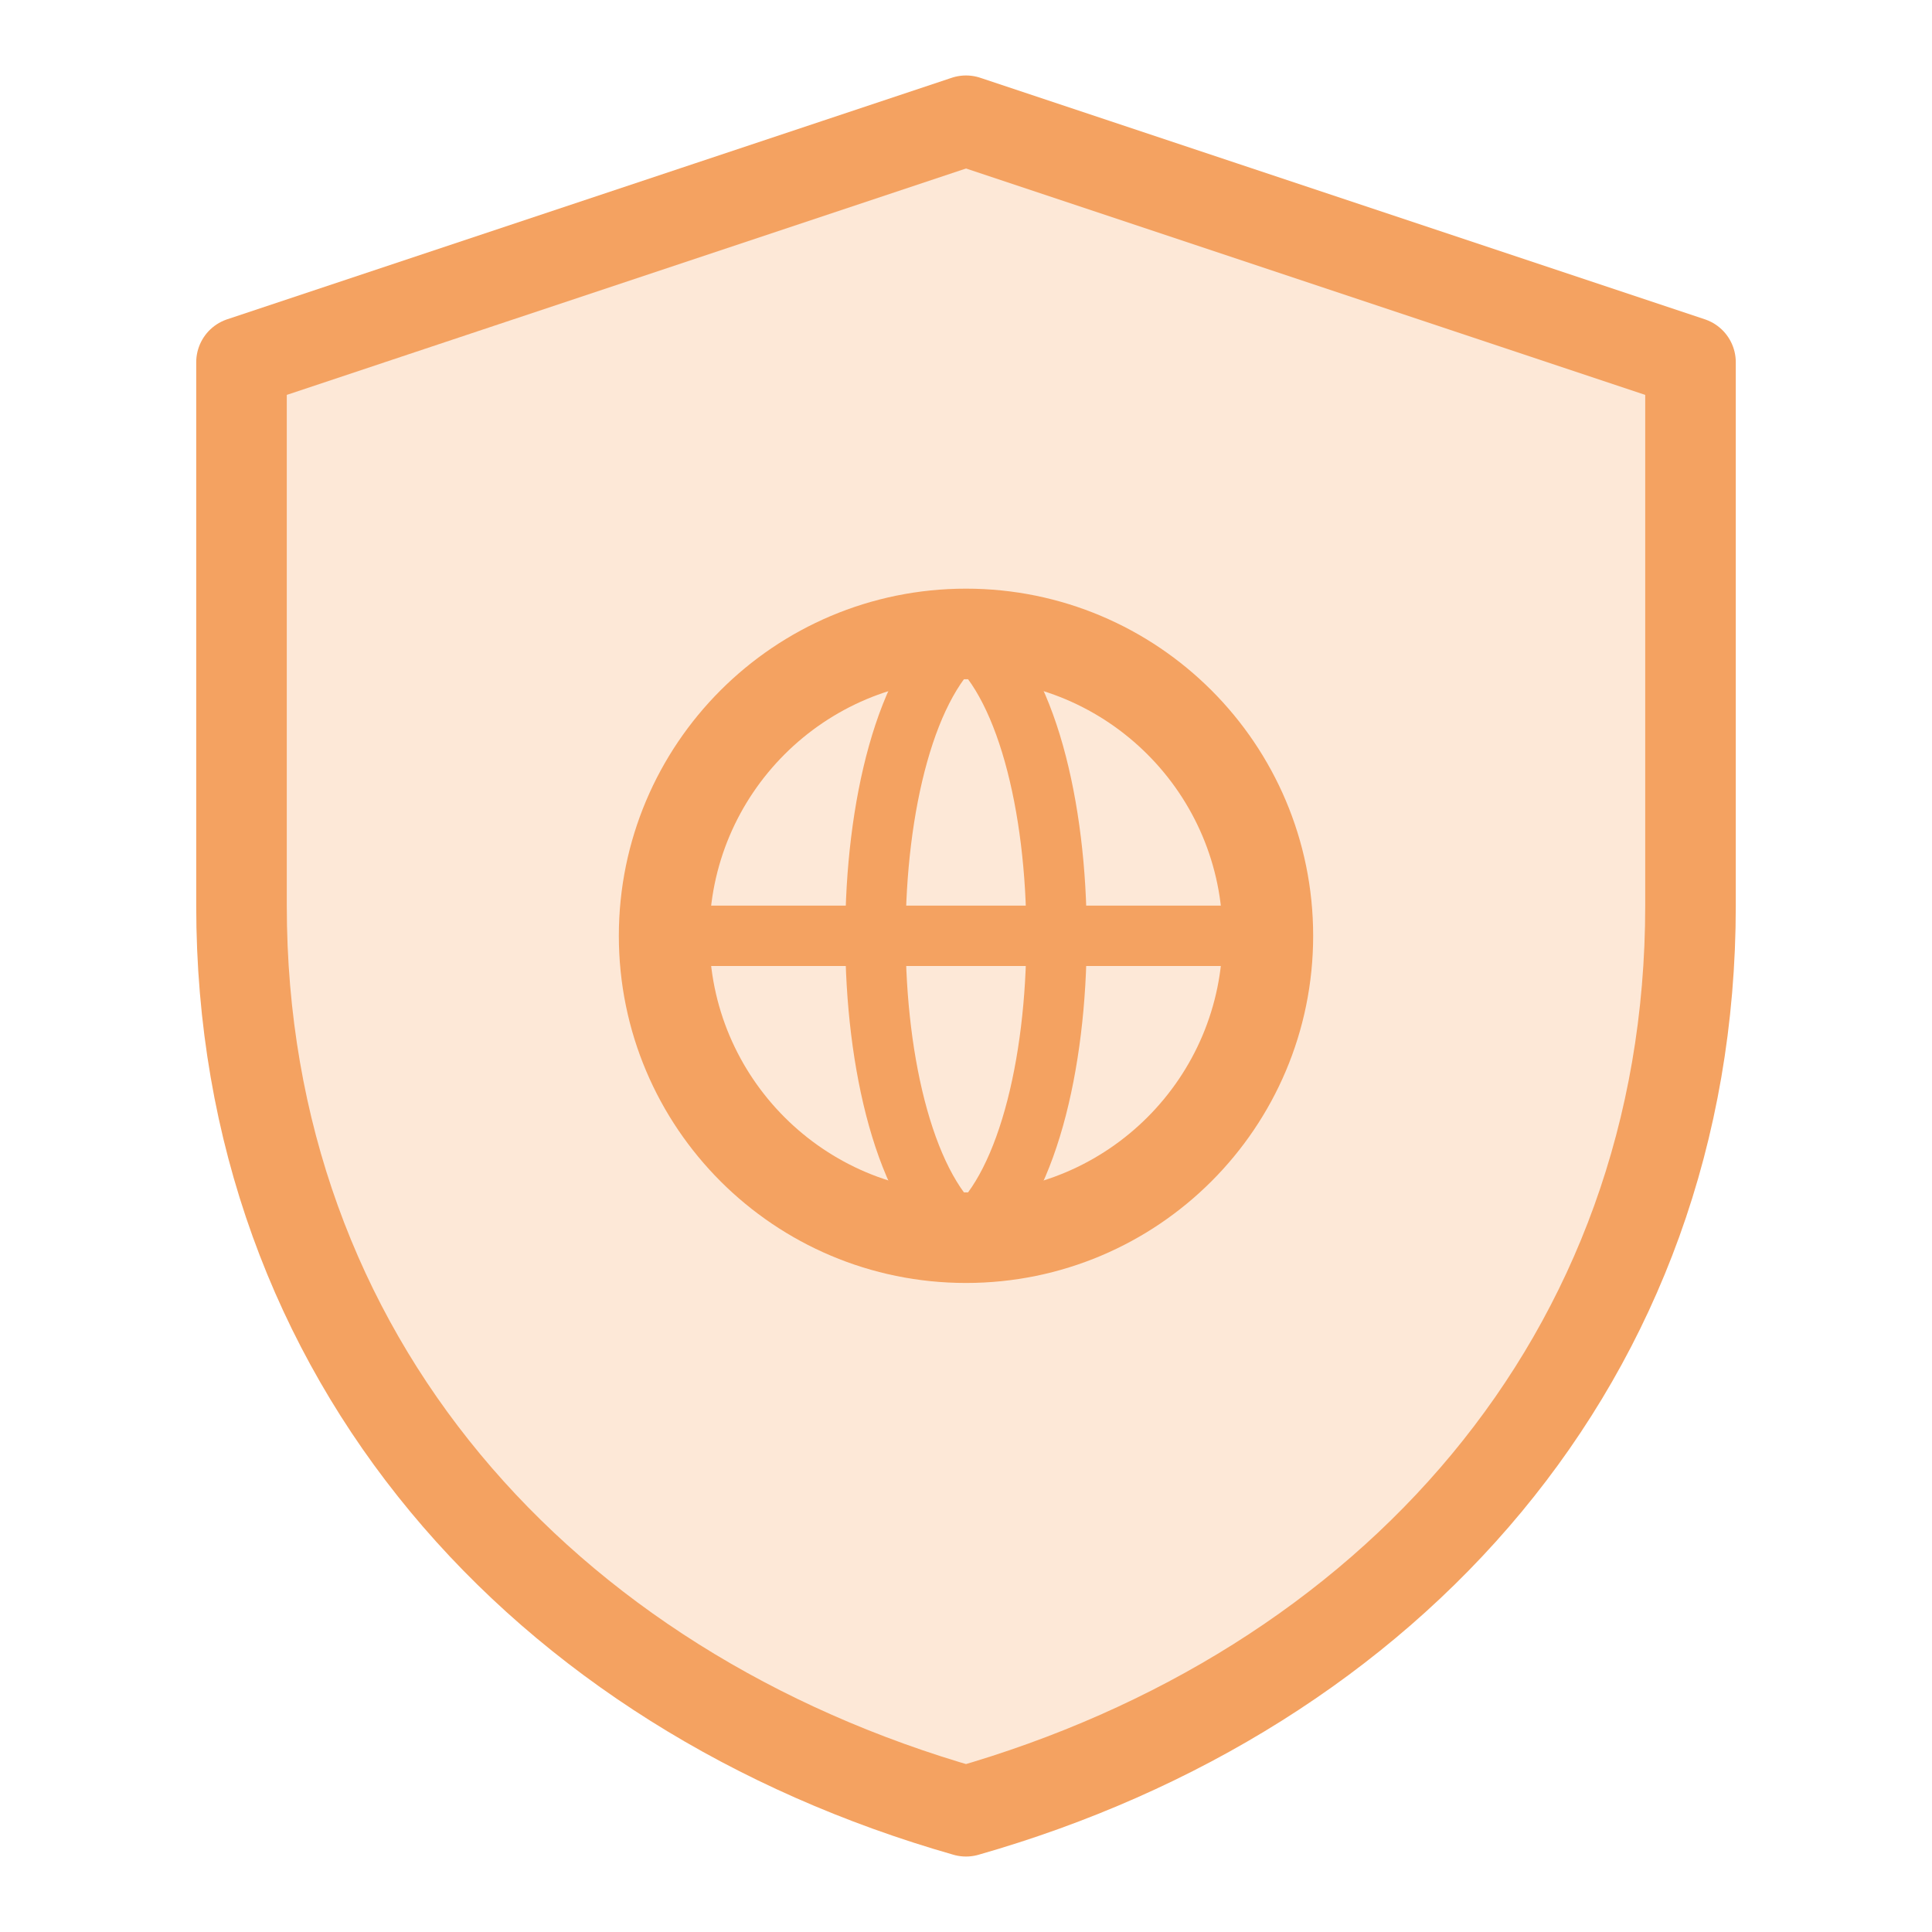
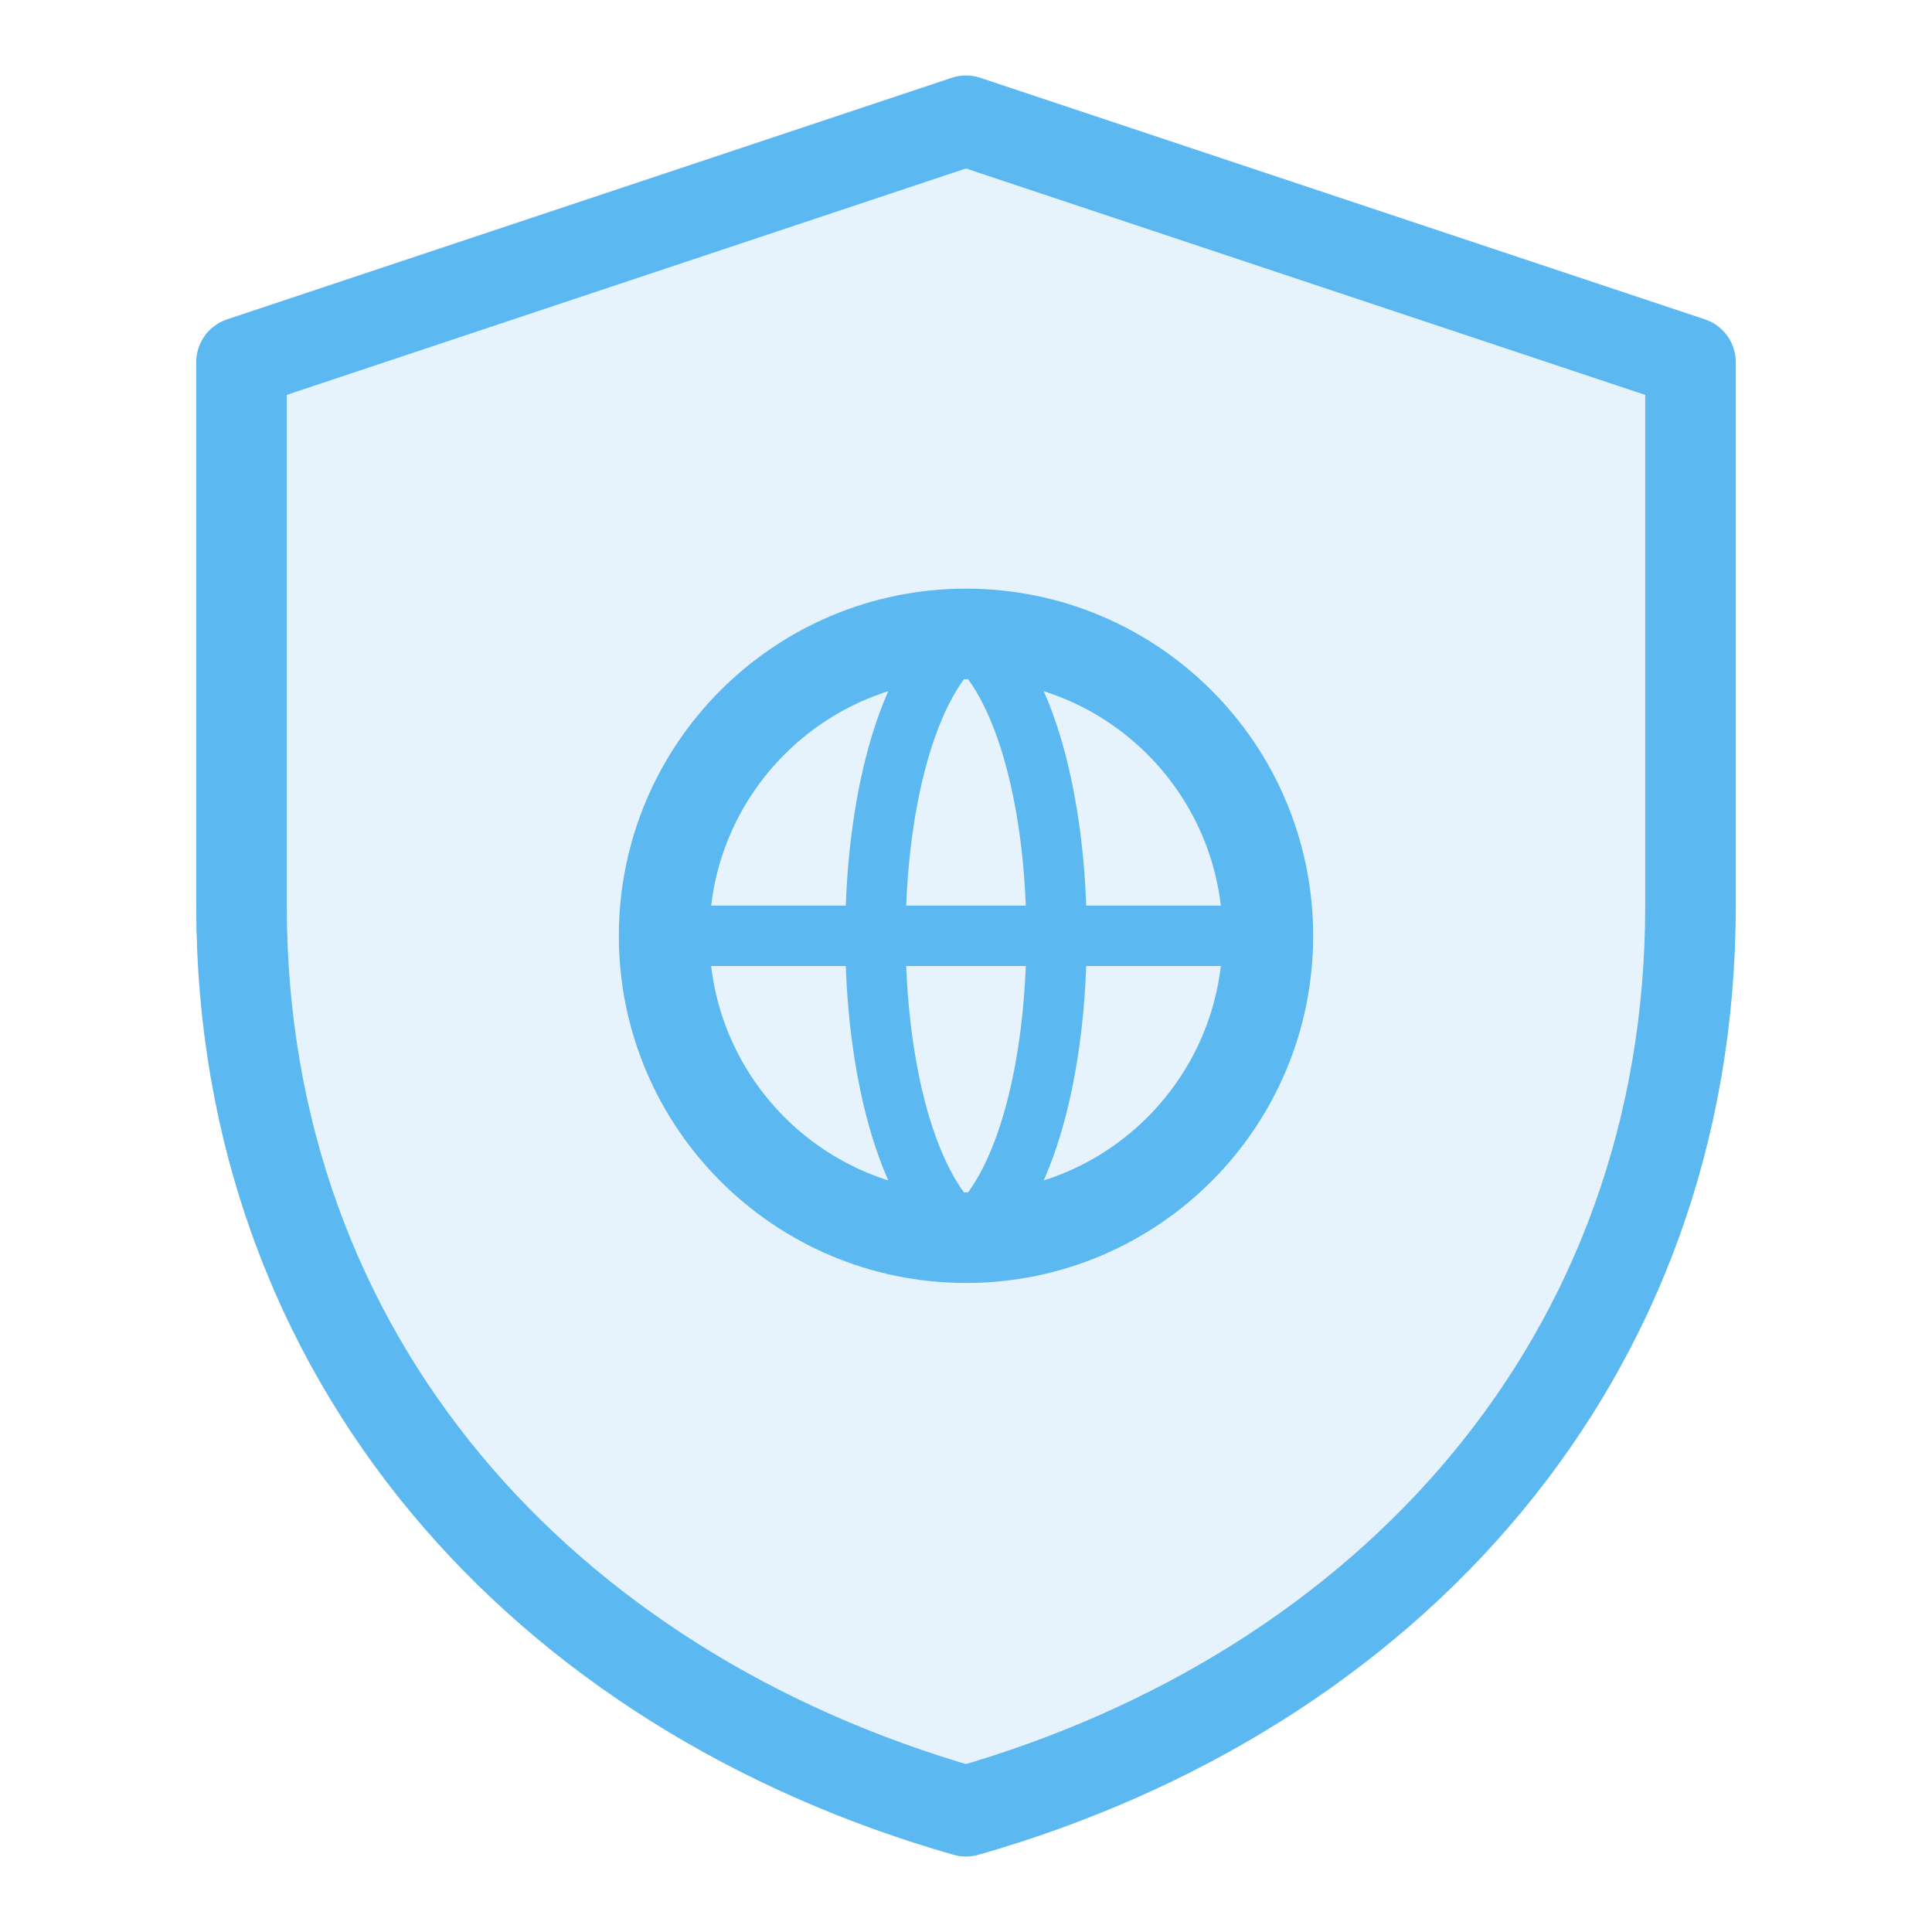
<svg xmlns="http://www.w3.org/2000/svg" viewBox="0 0 64 64" role="img" aria-label="Escudo sin imagen">
-   <path d="M32 4 8 12v18c0 15 10 26 24 30 14-4 24-15 24-30V12L32 4Z" fill="#fde8d7" stroke="#f4a261" stroke-width="3" stroke-linejoin="round" />
-   <circle cx="32" cy="31" r="10" fill="none" stroke="#f4a261" stroke-width="3" />
-   <path d="M22 31h20M32 21c-4 3-4 17 0 20M32 21c4 3 4 17 0 20" fill="none" stroke="#f4a261" stroke-width="2" stroke-linecap="round" />
+   <path d="M32 4 8 12v18c0 15 10 26 24 30 14-4 24-15 24-30V12L32 4Z" fill="#e6f3fd" stroke="#5bb8f0" stroke-width="3" stroke-linejoin="round" />
+   <circle cx="32" cy="31" r="10" fill="none" stroke="#5bb8f0" stroke-width="3" />
+   <path d="M22 31h20M32 21c-4 3-4 17 0 20M32 21c4 3 4 17 0 20" fill="none" stroke="#5bb8f0" stroke-width="2" stroke-linecap="round" />
</svg>
